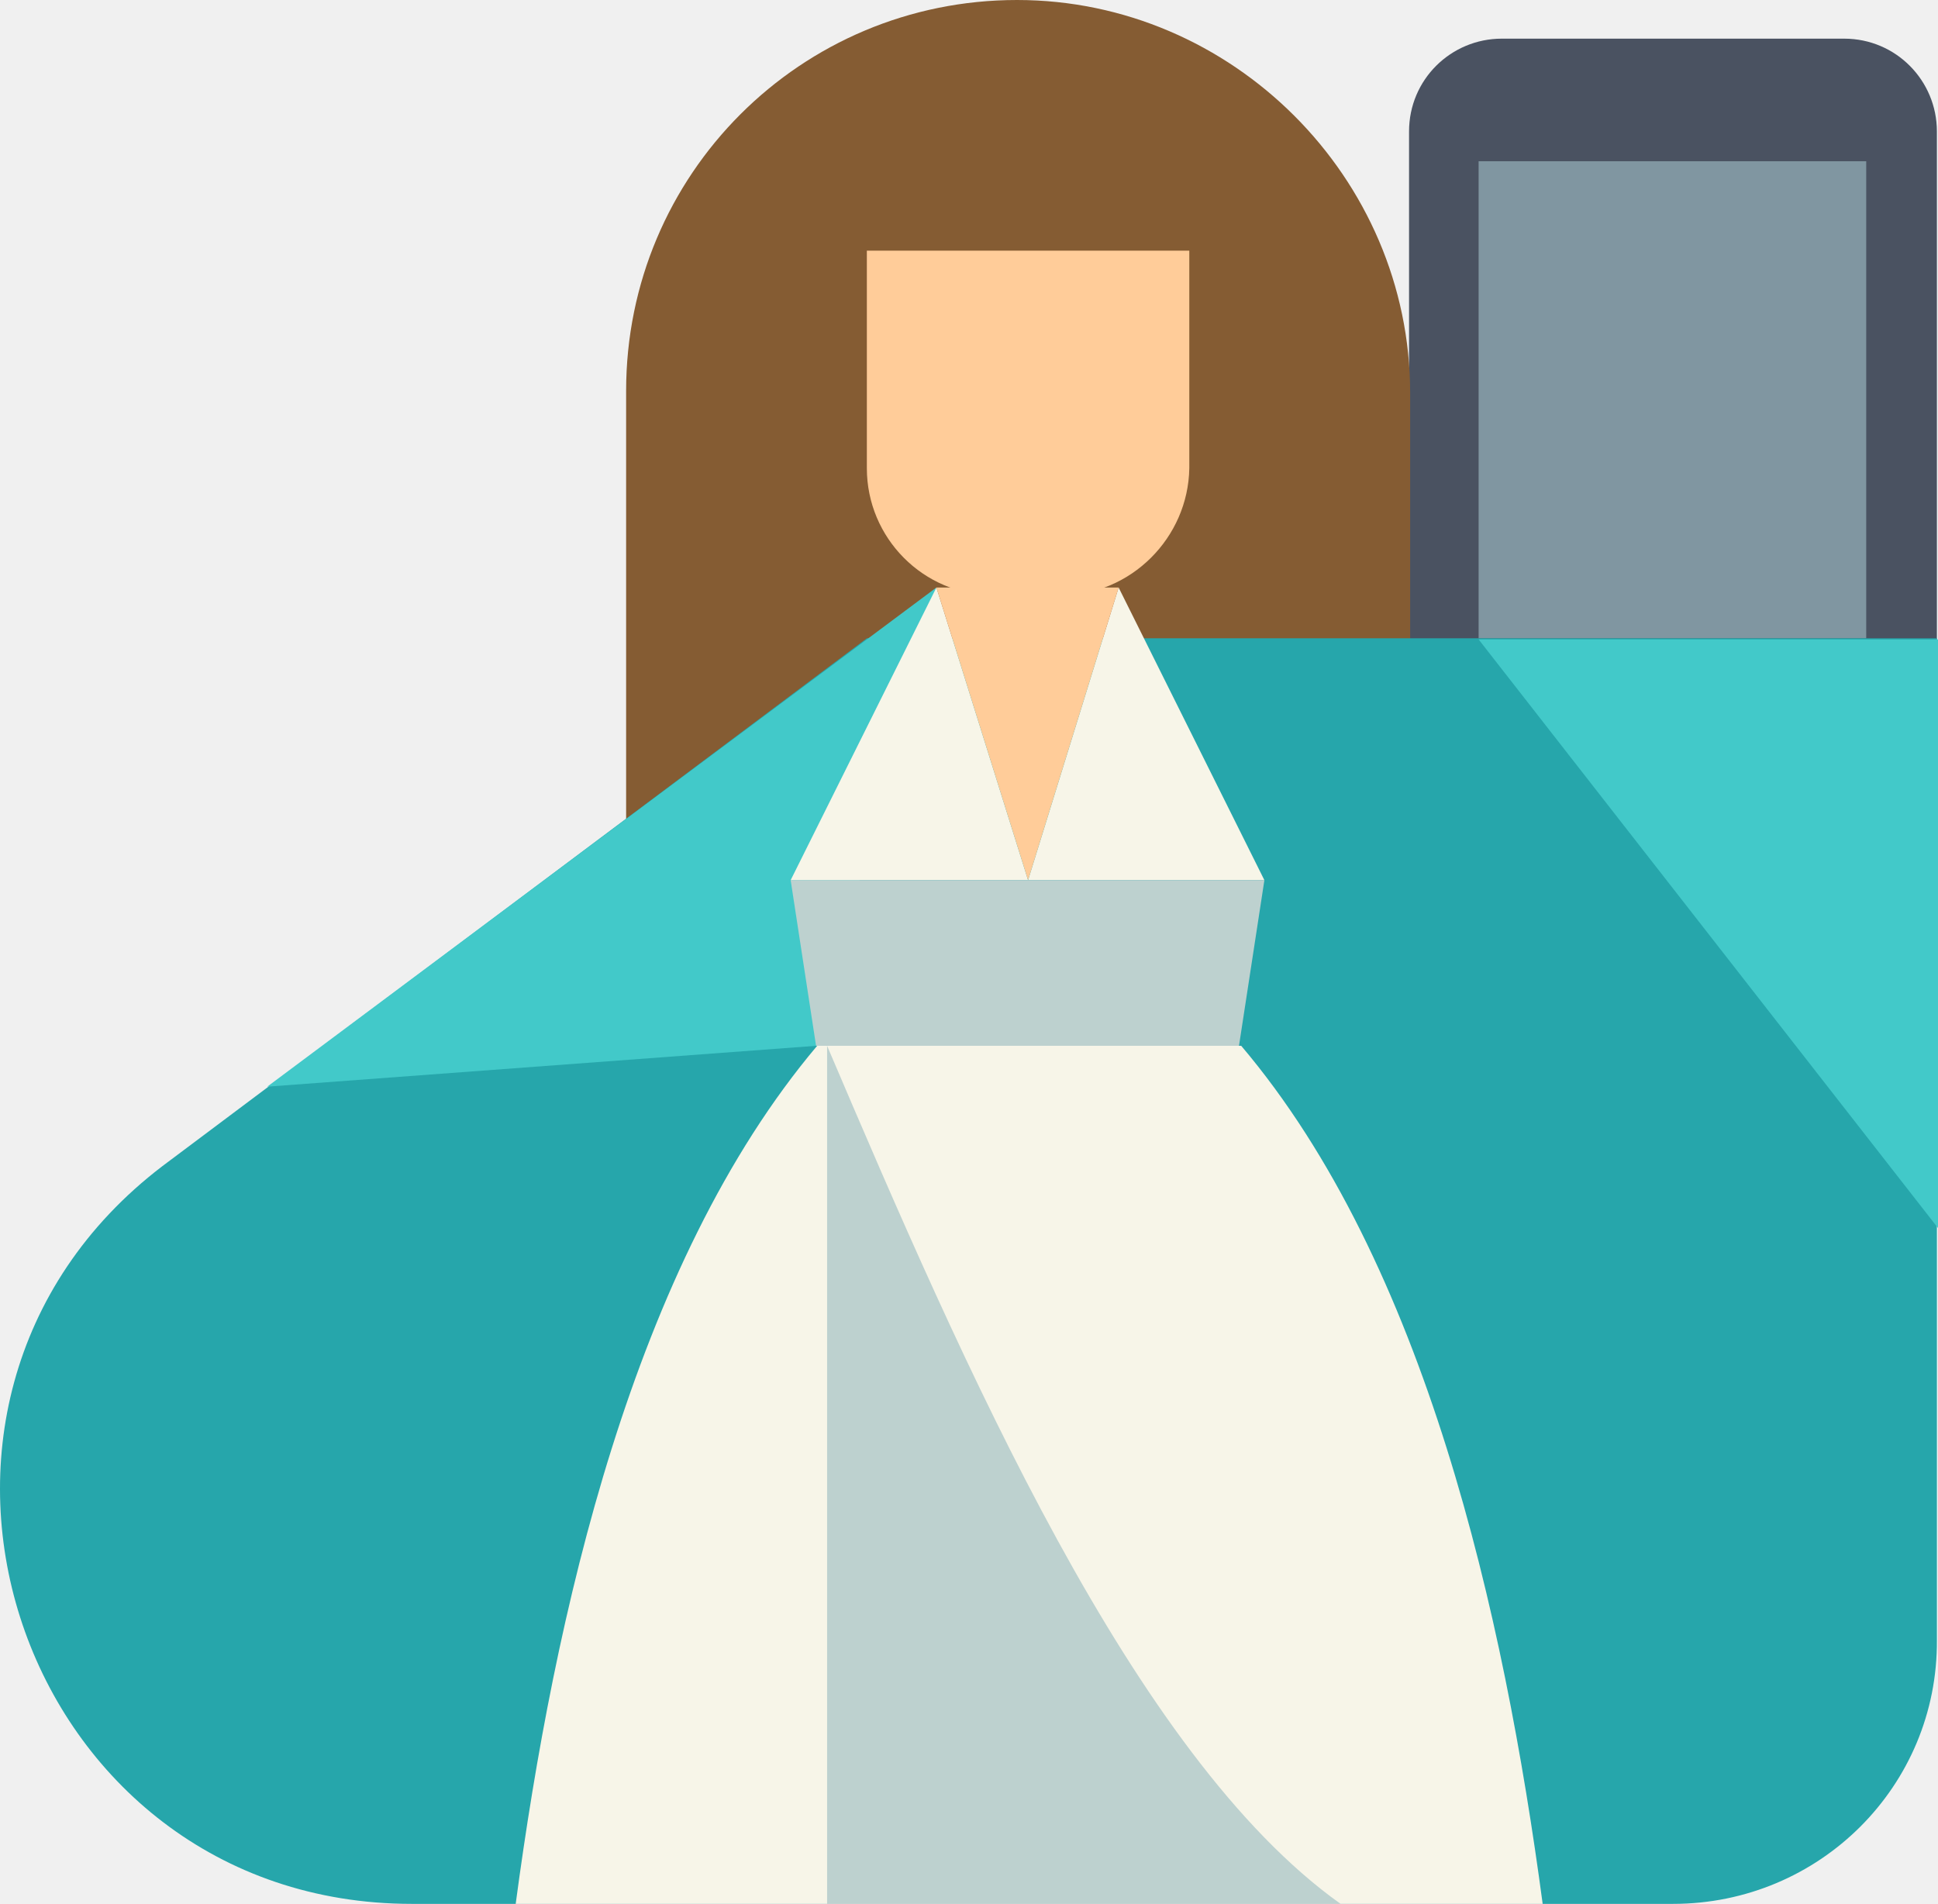
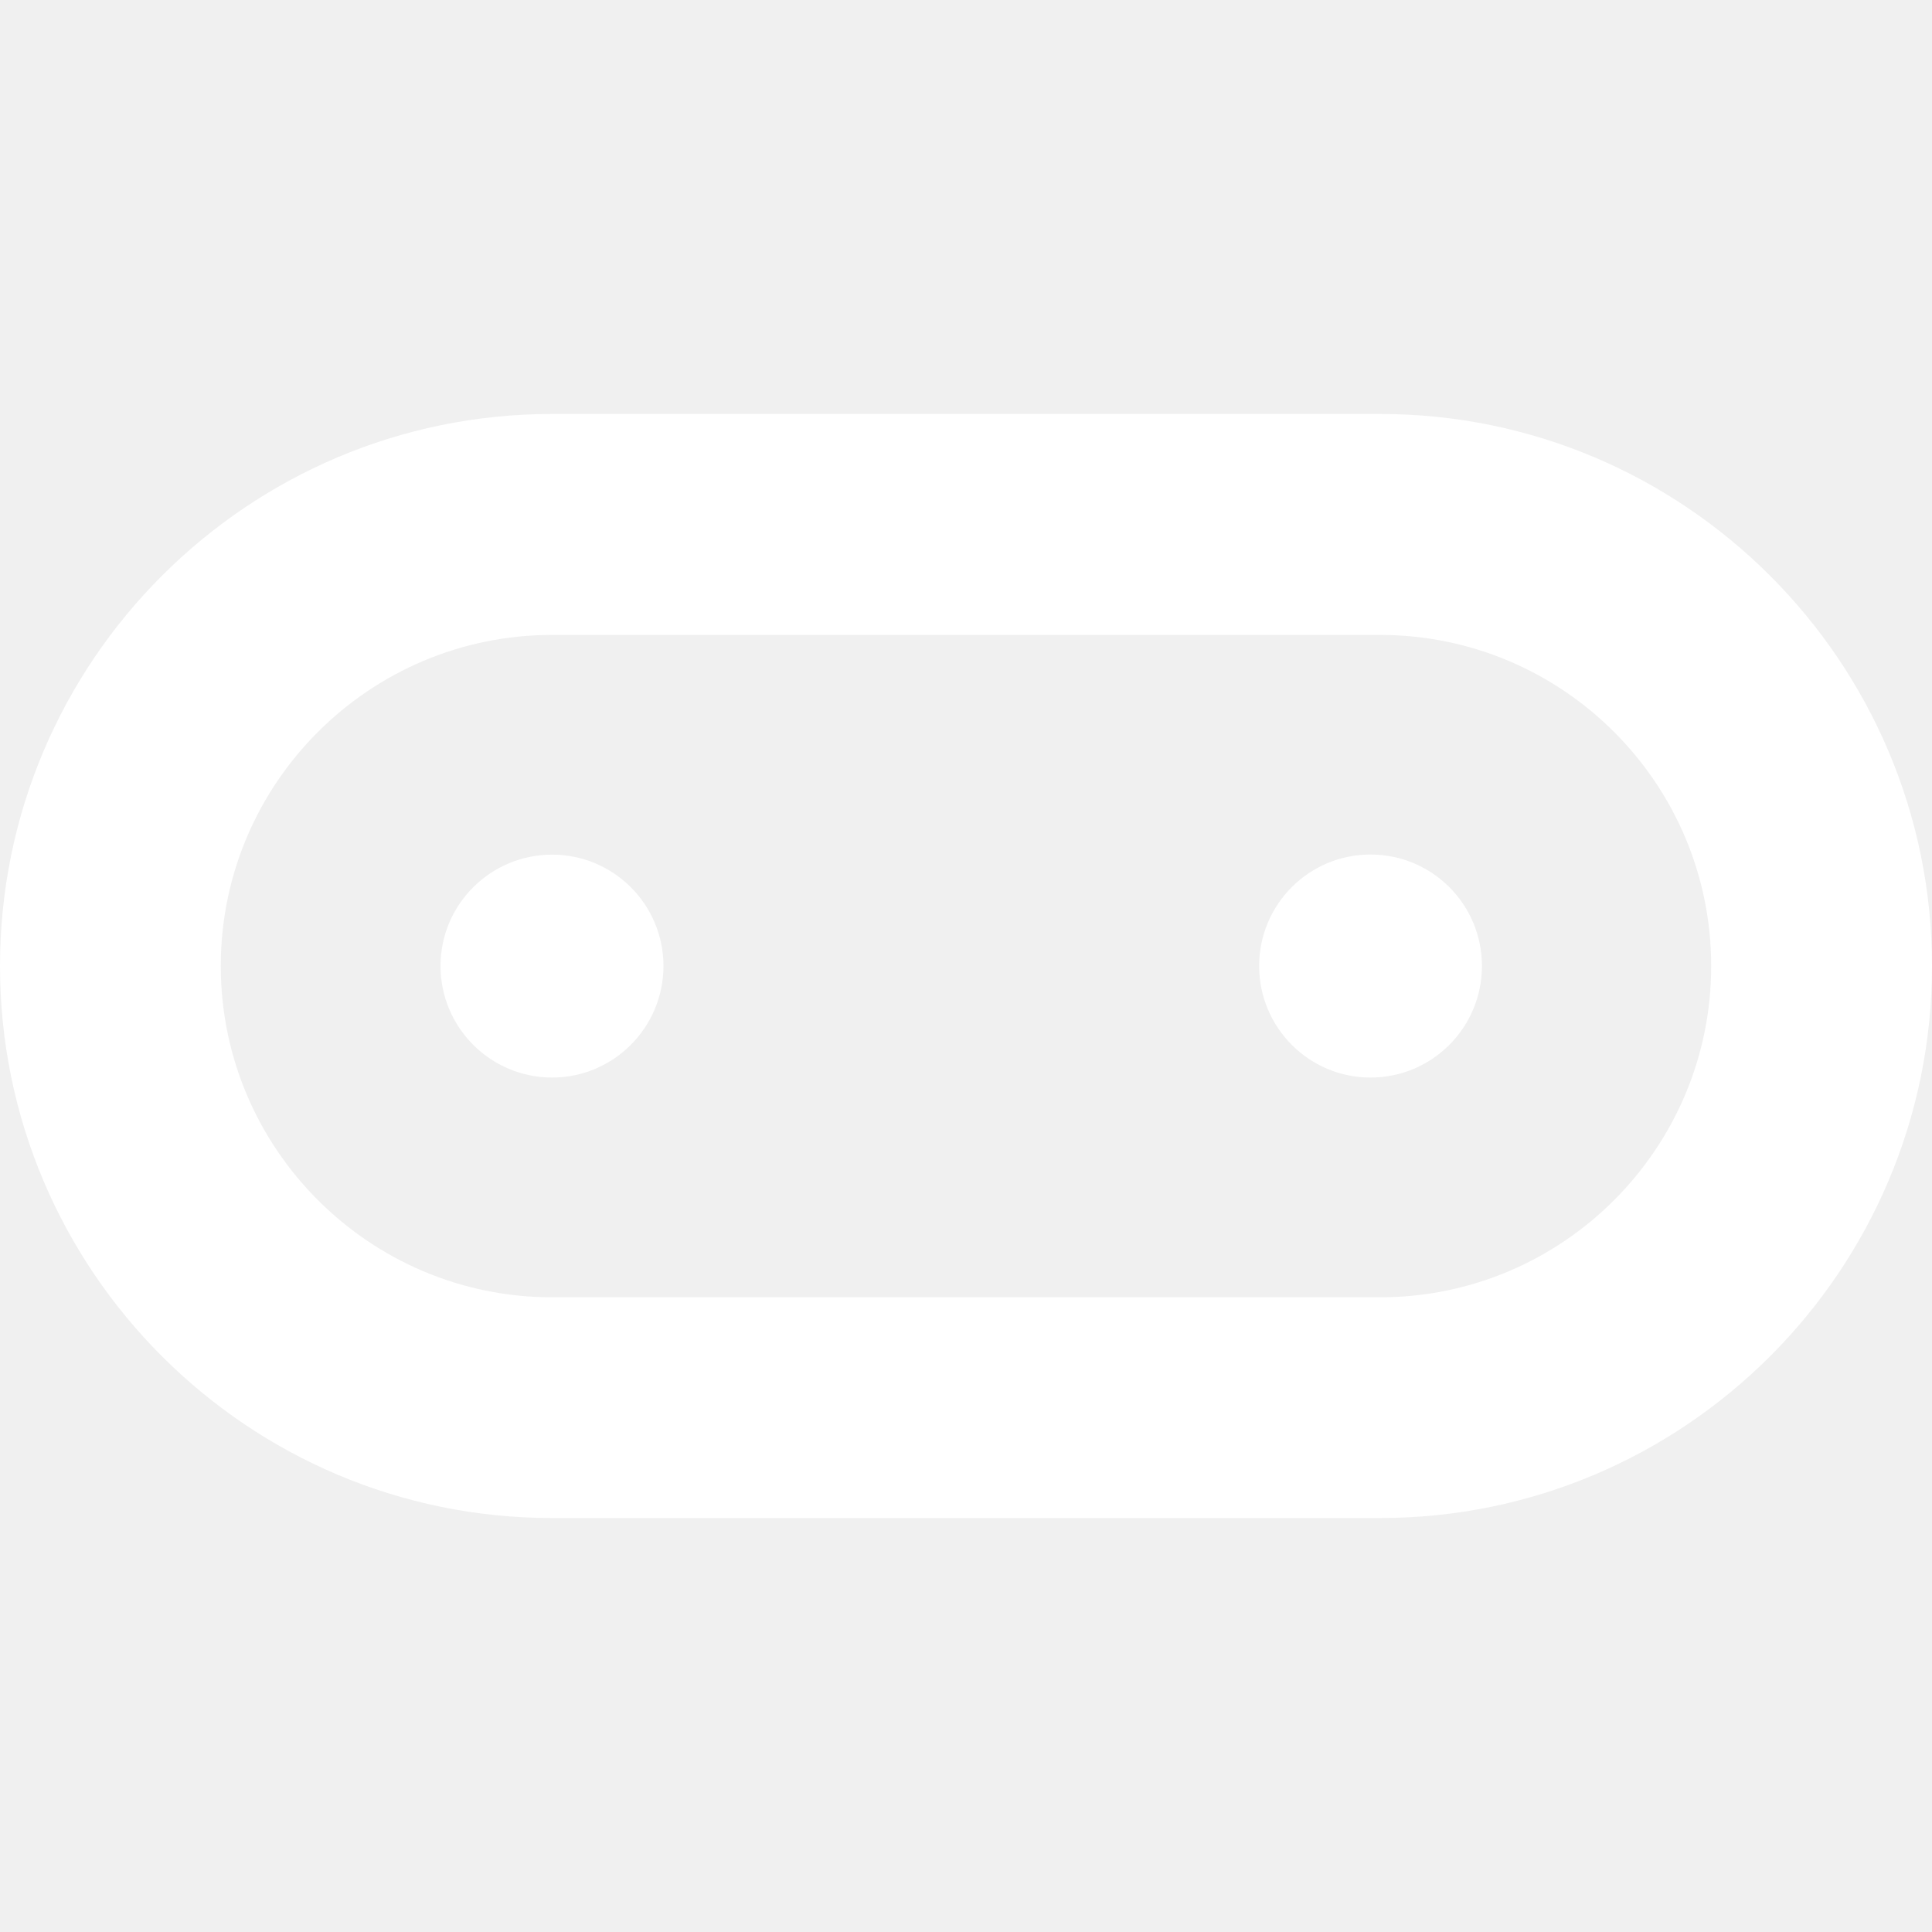
- <svg xmlns="http://www.w3.org/2000/svg" xmlns:xlink="http://www.w3.org/1999/xlink" version="1.1" id="Ebene_1" x="0px" y="0px" viewBox="0 0 175.5 172.4" enable-background="new 0 0 841.9 595.3" xml:space="preserve" width="175.5" height="172.4">
-   <defs id="defs5009" />
-   <g id="g4955" transform="translate(-260.9003,-204.1)">
-     <g id="g4957">
-       <defs id="defs4959">
-         <rect id="SVGID_7_" x="193.1" y="204.1" width="318.3" height="256.3" />
-       </defs>
-       <clipPath id="SVGID_1_">
-         <use xlink:href="#SVGID_7_" overflow="visible" id="use4963" style="overflow:visible" x="0" y="0" width="100%" height="100%" />
-       </clipPath>
-     </g>
-     <g id="g4965">
-       <defs id="defs4967">
-         <rect id="SVGID_9_" x="193.1" y="204.1" width="318.3" height="256.3" />
-       </defs>
-       <clipPath id="SVGID_2_">
-         <use xlink:href="#SVGID_9_" overflow="visible" id="use4971" style="overflow:visible" x="0" y="0" width="100%" height="100%" />
-       </clipPath>
-     </g>
-     <g id="g4973">
-       <defs id="defs4975">
-         <rect id="SVGID_11_" x="193.1" y="204.1" width="318.3" height="256.3" />
-       </defs>
-       <clipPath id="SVGID_3_">
-         <use xlink:href="#SVGID_11_" overflow="visible" id="use4979" style="overflow:visible" x="0" y="0" width="100%" height="100%" />
-       </clipPath>
-       <path clip-path="url(#SVGID_3_)" d="m 436.4,262 -47.9,0 0,-46 c 0,-4.7 3.8,-8.4 8.4,-8.4 l 31,0 c 4.7,0 8.4,3.8 8.4,8.4 l 0,46 z" id="path4981" style="fill:#4a5261" />
-     </g>
-     <rect x="394.8" y="218.7" width="35.1" height="43.2" id="rect4983" style="fill:#8096a1" />
-     <path d="m 317.6,239.5 0,61 71,0.2 c 0,0 0,-57.3 0,-61 0,-19.5 -16.1,-35.6 -35.6,-35.6 -19.6,0 -35.4,15.8 -35.4,35.4" id="path4985" style="fill:#855c33" />
-     <path d="m 412.4,376.5 -114.2,0 c -35.6,0 -50.9,-45.2 -22.6,-66.8 l 63.8,-47.8 96.9,0 0,90.7 c 0.1,13.2 -10.6,23.9 -23.9,23.9" id="path4987" style="fill:#26a6ab" />
-     <polygon points="345.7,257.3 334.8,298.8 285.1,302.5 " id="polygon4989" style="fill:#42c9c9" />
-     <polygon points="354,283.8 332.5,283.8 345.7,257.3 " id="polygon4991" style="fill:#f7f5e8" />
-     <polygon points="375.4,283.8 354,283.8 362.2,257.3 " id="polygon4993" style="fill:#f7f5e8" />
-     <polygon points="373.1,298.8 334.8,298.8 332.5,283.8 375.4,283.8 " id="polygon4995" style="fill:#bdd1cf" />
-     <path d="m 400.6,376.5 c -3.5,-26.2 -10.6,-58 -27.3,-77.7 l -0.2,0 -19,0 -19,0 -0.2,0 c -16.7,19.8 -23.8,51.5 -27.3,77.7 l 93,0 z" id="path4997" style="fill:#f7f5e8" />
-     <path d="m 357,258 -6.1,0 c -6.4,0 -11.5,-5.2 -11.5,-11.5 l 0,-19.7 29.2,0 0,19.7 c -0.1,6.3 -5.3,11.5 -11.6,11.5" id="path4999" style="fill:#ffcc99" />
-     <path d="m 335.8,376.5 0,-77.7 c 12.4,29.1 27.7,64.3 46.5,77.7 l -46.5,0 z" id="path5001" style="fill:#bdd1cf" />
-     <polygon points="362.2,257.3 345.7,257.3 354,283.8 " id="polygon5003" style="fill:#ffcc99" />
-     <polygon points="436.4,315.3 394.8,262 436.4,262 " id="polygon5005" style="fill:#42c9c9" />
-   </g>
+ <svg xmlns="http://www.w3.org/2000/svg" role="img" aria-labelledby="title  desc" xml:space="preserve" enable-background="new 0 0 280 32.755" height="52.672" width="52.672" version="1.1" id="svg2">
+   <rect id="backgroundrect" width="195.474" height="34.211" x="0" y="18.461" class="" style="fill:none;stroke:none" />
+   <defs id="defs35" />
+   <path class="" d="m 37.363,29.377 c -1.677,0 -3.035,-1.364 -3.035,-3.042 0,-1.678 1.357,-3.038 3.035,-3.038 1.684,0 3.039,1.36 3.039,3.038 0,1.678 -1.355,3.042 -3.039,3.042 M 15.052,23.3 c -1.677,0 -3.042,1.357 -3.042,3.035 0,1.678 1.363,3.042 3.042,3.042 1.674,0 3.036,-1.364 3.036,-3.042 0,-1.678 -1.363,-3.035 -3.036,-3.035 m -0.003,-5.99 22.576,0 c 4.979,0 9.027,4.047 9.027,9.027 0,4.979 -4.049,9.031 -9.027,9.031 l -22.576,0 c -4.977,0 -9.03,-4.053 -9.03,-9.031 C 6.018,21.357 10.072,17.31 15.049,17.31 m 22.576,24.076 c 8.299,0 15.047,-6.75 15.047,-15.049 0,-8.299 -6.748,-15.051 -15.047,-15.051 l -22.576,0 C 6.75,11.286 6.9250488e-7,18.038 6.9250488e-7,26.337 6.9250488e-7,34.636 6.75,41.386 15.049,41.386 l 22.576,0" id="path21" style="fill:#ffffff" />
</svg>
